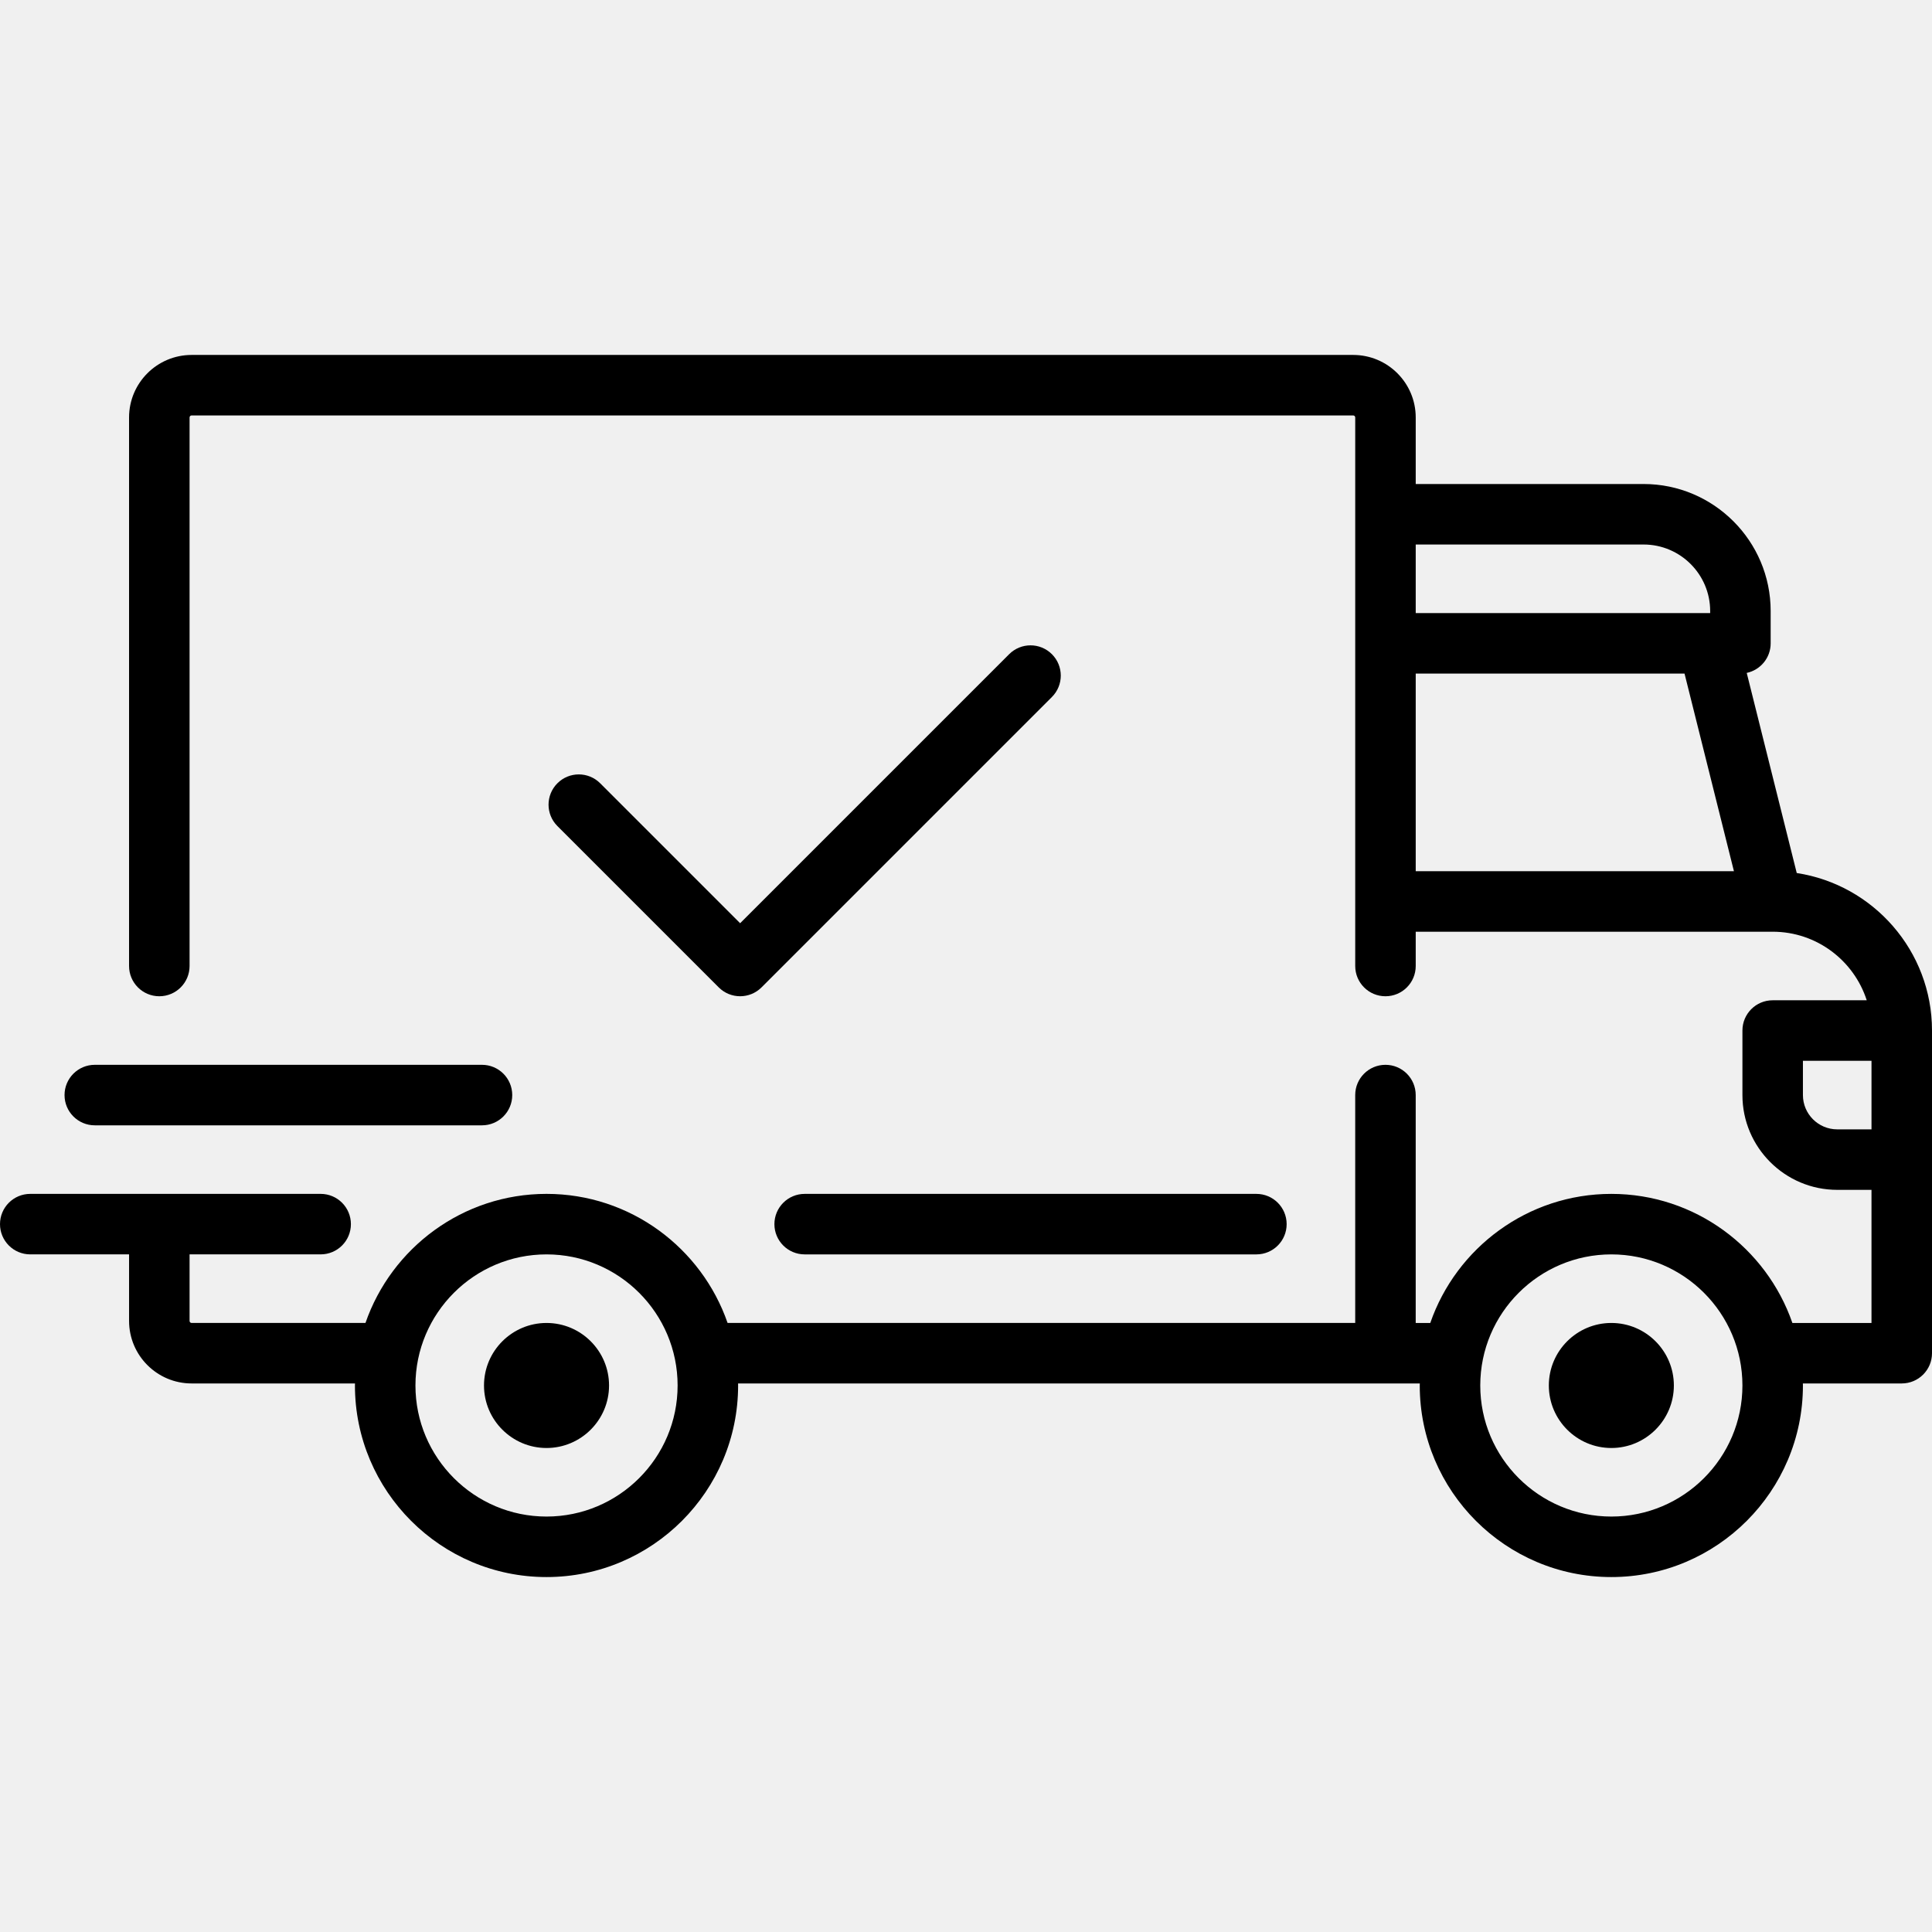
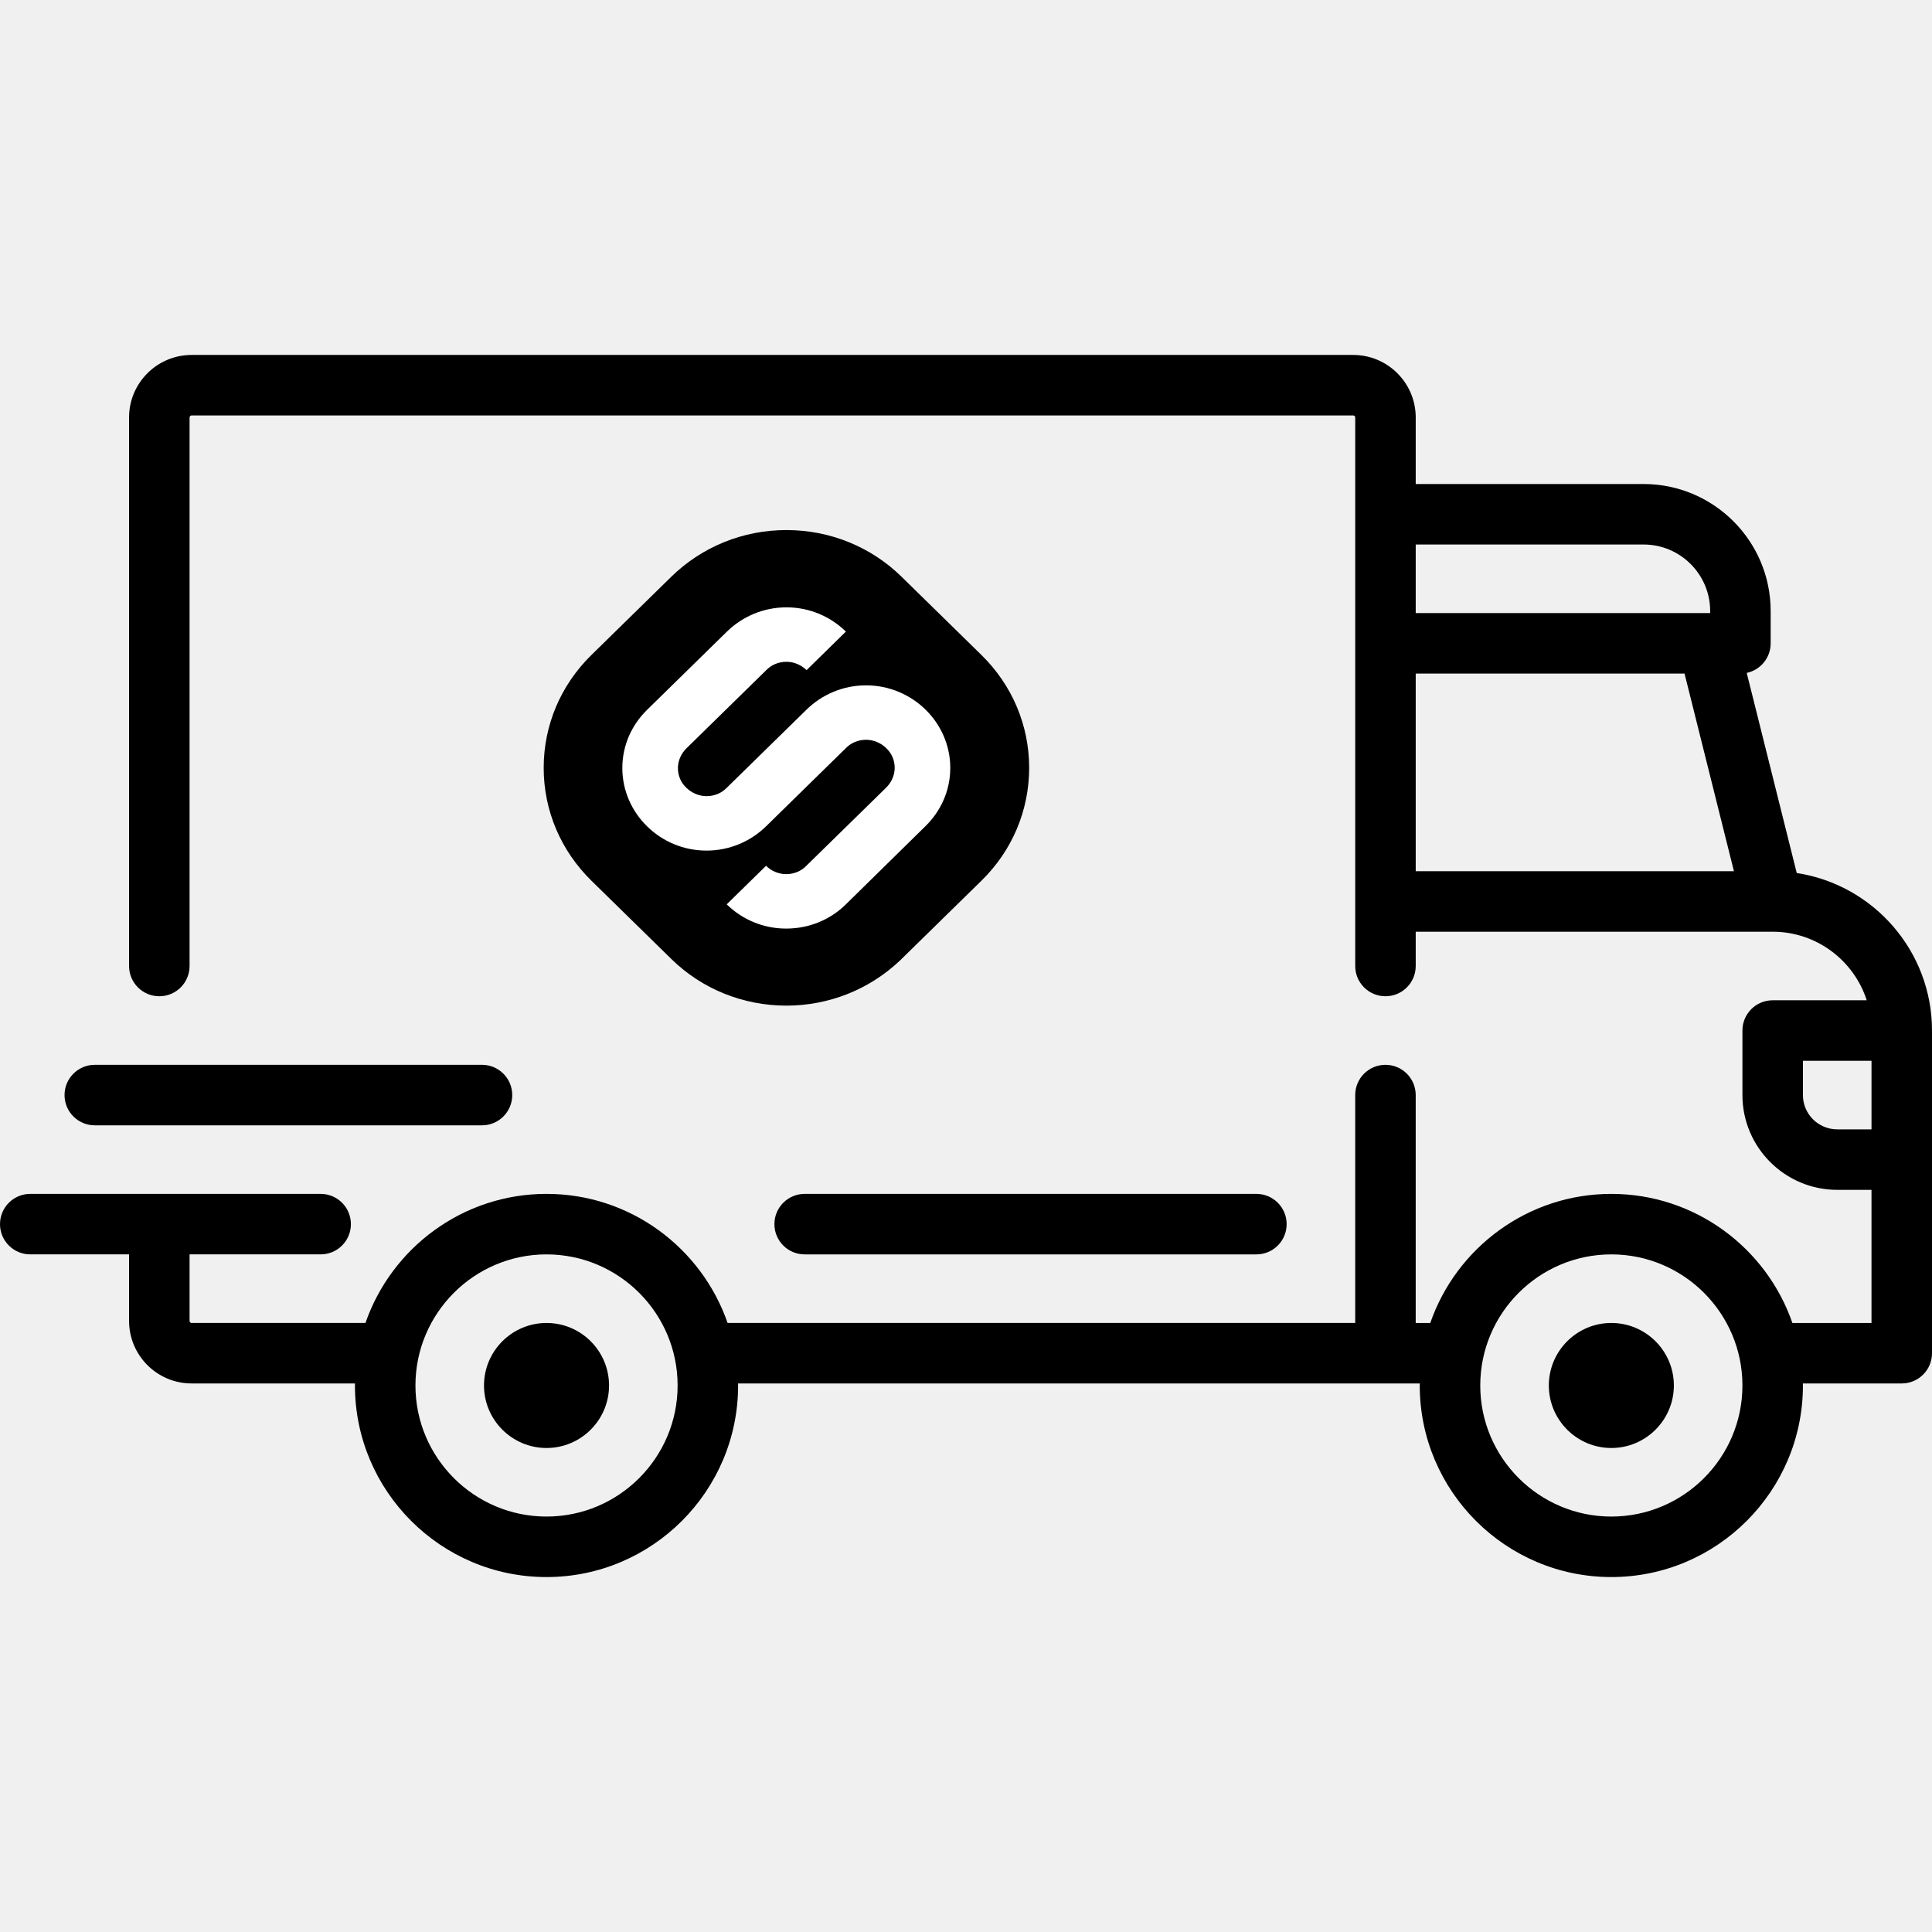
<svg xmlns="http://www.w3.org/2000/svg" width="156" height="156" viewBox="0 0 156 156" fill="none">
  <path d="M145.079 70.493L141.04 54.334C142.144 54.1 142.973 53.12 142.973 51.946V49.34C142.973 43.684 138.37 39.082 132.714 39.082H114.313V33.708C114.313 30.924 112.049 28.66 109.265 28.66H15.47C12.686 28.66 10.421 30.924 10.421 33.708V78C10.421 79.349 11.515 80.443 12.864 80.443C14.213 80.443 15.307 79.349 15.307 78V33.708C15.307 33.618 15.38 33.545 15.47 33.545H109.265C109.355 33.545 109.428 33.618 109.428 33.708V78.001C109.428 79.35 110.521 80.443 111.87 80.443C113.219 80.443 114.313 79.35 114.313 78.001V75.232H143.127C143.129 75.232 143.131 75.232 143.133 75.232C143.136 75.232 143.138 75.232 143.14 75.232C146.686 75.234 149.696 77.561 150.73 80.768H143.135C141.786 80.768 140.693 81.862 140.693 83.211V88.422C140.693 92.642 144.126 96.075 148.346 96.075H151.114V106.823H144.727C142.629 100.764 136.87 96.401 130.108 96.401C123.345 96.401 117.586 100.764 115.488 106.823H114.312V88.421C114.312 87.073 113.219 85.979 111.87 85.979C110.521 85.979 109.427 87.072 109.427 88.421V106.822H58.749C56.651 100.764 50.892 96.4 44.129 96.4C37.367 96.4 31.608 100.764 29.51 106.822H15.47C15.38 106.822 15.307 106.749 15.307 106.659V101.285H25.891C27.24 101.285 28.334 100.192 28.334 98.843C28.334 97.494 27.241 96.4 25.891 96.4H2.443C1.094 96.4 0 97.494 0 98.843C0 100.192 1.094 101.285 2.443 101.285H10.422V106.659C10.422 109.443 12.686 111.707 15.47 111.707H28.664C28.663 111.762 28.66 111.815 28.66 111.87C28.66 120.4 35.6 127.34 44.129 127.34C52.659 127.34 59.599 120.4 59.599 111.87C59.599 111.815 59.595 111.762 59.595 111.707H114.643C114.642 111.762 114.638 111.815 114.638 111.87C114.638 120.4 121.578 127.34 130.108 127.34C138.638 127.34 145.578 120.4 145.578 111.87C145.578 111.815 145.574 111.762 145.573 111.707H153.557C154.906 111.707 156 110.614 156 109.265V83.21C156 76.778 151.254 71.433 145.079 70.493ZM114.313 43.967H132.714C135.677 43.967 138.088 46.377 138.088 49.34V49.503H114.313V43.967ZM114.313 70.347V54.388H136.018L140.007 70.347H114.313ZM44.129 122.455C38.293 122.455 33.545 117.707 33.545 111.871C33.545 106.034 38.293 101.286 44.129 101.286C49.966 101.286 54.714 106.034 54.714 111.871C54.714 117.707 49.966 122.455 44.129 122.455ZM130.109 122.455C124.272 122.455 119.524 117.707 119.524 111.871C119.524 106.034 124.272 101.286 130.109 101.286C135.945 101.286 140.693 106.034 140.693 111.871C140.693 117.707 135.945 122.455 130.109 122.455ZM151.115 91.19H148.347C146.82 91.19 145.578 89.948 145.578 88.421V85.653H151.115V91.19H151.115Z" fill="black" />
  <path d="M44.129 106.823C41.346 106.823 39.081 109.087 39.081 111.871C39.081 114.654 41.346 116.919 44.129 116.919C46.913 116.919 49.178 114.654 49.178 111.871C49.178 109.087 46.913 106.823 44.129 106.823Z" fill="black" />
  <path d="M130.109 106.823C127.325 106.823 125.061 109.087 125.061 111.871C125.061 114.654 127.325 116.919 130.109 116.919C132.892 116.919 135.157 114.654 135.157 111.871C135.157 109.087 132.892 106.823 130.109 106.823Z" fill="black" />
  <path d="M101.449 96.401H64.973C63.624 96.401 62.53 97.495 62.53 98.844C62.53 100.193 63.624 101.286 64.973 101.286H101.449C102.798 101.286 103.891 100.193 103.891 98.844C103.891 97.495 102.798 96.401 101.449 96.401Z" fill="black" />
  <path d="M38.919 85.979H7.653C6.305 85.979 5.211 87.073 5.211 88.422C5.211 89.771 6.304 90.865 7.653 90.865H38.919C40.267 90.865 41.361 89.771 41.361 88.422C41.361 87.073 40.267 85.979 38.919 85.979Z" fill="black" />
-   <path d="M84.938 52.824C83.984 51.87 82.438 51.87 81.484 52.824L59.762 74.546L48.462 63.245C47.508 62.291 45.962 62.291 45.008 63.245C44.054 64.2 44.054 65.746 45.008 66.7L58.035 79.727C58.512 80.204 59.137 80.442 59.762 80.442C60.387 80.442 61.013 80.204 61.489 79.727L84.938 56.278C85.892 55.324 85.892 53.778 84.938 52.824Z" fill="black" />
+   <path d="M79.239 52.88L72.79 46.563C70.321 44.144 67.008 42.8 63.5 42.8C59.992 42.8 56.679 44.144 54.19 46.582L47.761 52.88C45.272 55.318 43.9 58.563 43.9 62C43.9 65.437 45.272 68.682 47.761 71.12L54.21 77.437C56.679 79.856 59.992 81.2 63.5 81.2C66.91 81.2 70.164 79.914 72.634 77.59L72.653 77.571L72.673 77.552L79.258 71.101C81.728 68.682 83.1 65.437 83.1 62C83.1 58.563 81.728 55.318 79.239 52.88Z" fill="black" />
+   <path d="M68.204 73.117C66.989 74.269 65.323 74.979 63.48 74.979C61.599 74.979 59.913 74.23 58.678 73.021L61.854 69.91C62.265 70.314 62.853 70.582 63.48 70.582C64.127 70.582 64.696 70.333 65.107 69.91L71.556 63.594C71.967 63.19 72.242 62.614 72.242 62C72.242 61.366 71.987 60.81 71.556 60.406C71.144 60.003 70.556 59.734 69.929 59.734C69.282 59.734 68.714 59.984 68.302 60.406L61.854 66.723C60.619 67.933 58.914 68.682 57.052 68.682C55.17 68.682 53.484 67.933 52.25 66.723C51.015 65.514 50.25 63.843 50.25 62.019C50.25 60.176 51.015 58.525 52.25 57.315L58.698 50.998C59.933 49.789 61.638 49.04 63.5 49.04C65.382 49.04 67.067 49.789 68.302 50.998L65.127 54.109C64.715 53.706 64.127 53.437 63.5 53.437C62.853 53.437 62.285 53.686 61.873 54.109L55.425 60.426C55.013 60.829 54.739 61.405 54.739 62.019C54.739 62.653 54.994 63.21 55.425 63.613C55.836 64.016 56.424 64.285 57.052 64.285C57.698 64.285 58.267 64.035 58.678 63.613L65.127 57.296C66.362 56.086 68.067 55.338 69.929 55.338C71.791 55.338 73.496 56.086 74.731 57.296C75.966 58.506 76.73 60.176 76.73 62C76.73 63.843 75.966 65.494 74.731 66.704L68.204 73.117Z" fill="white" />
</svg>
